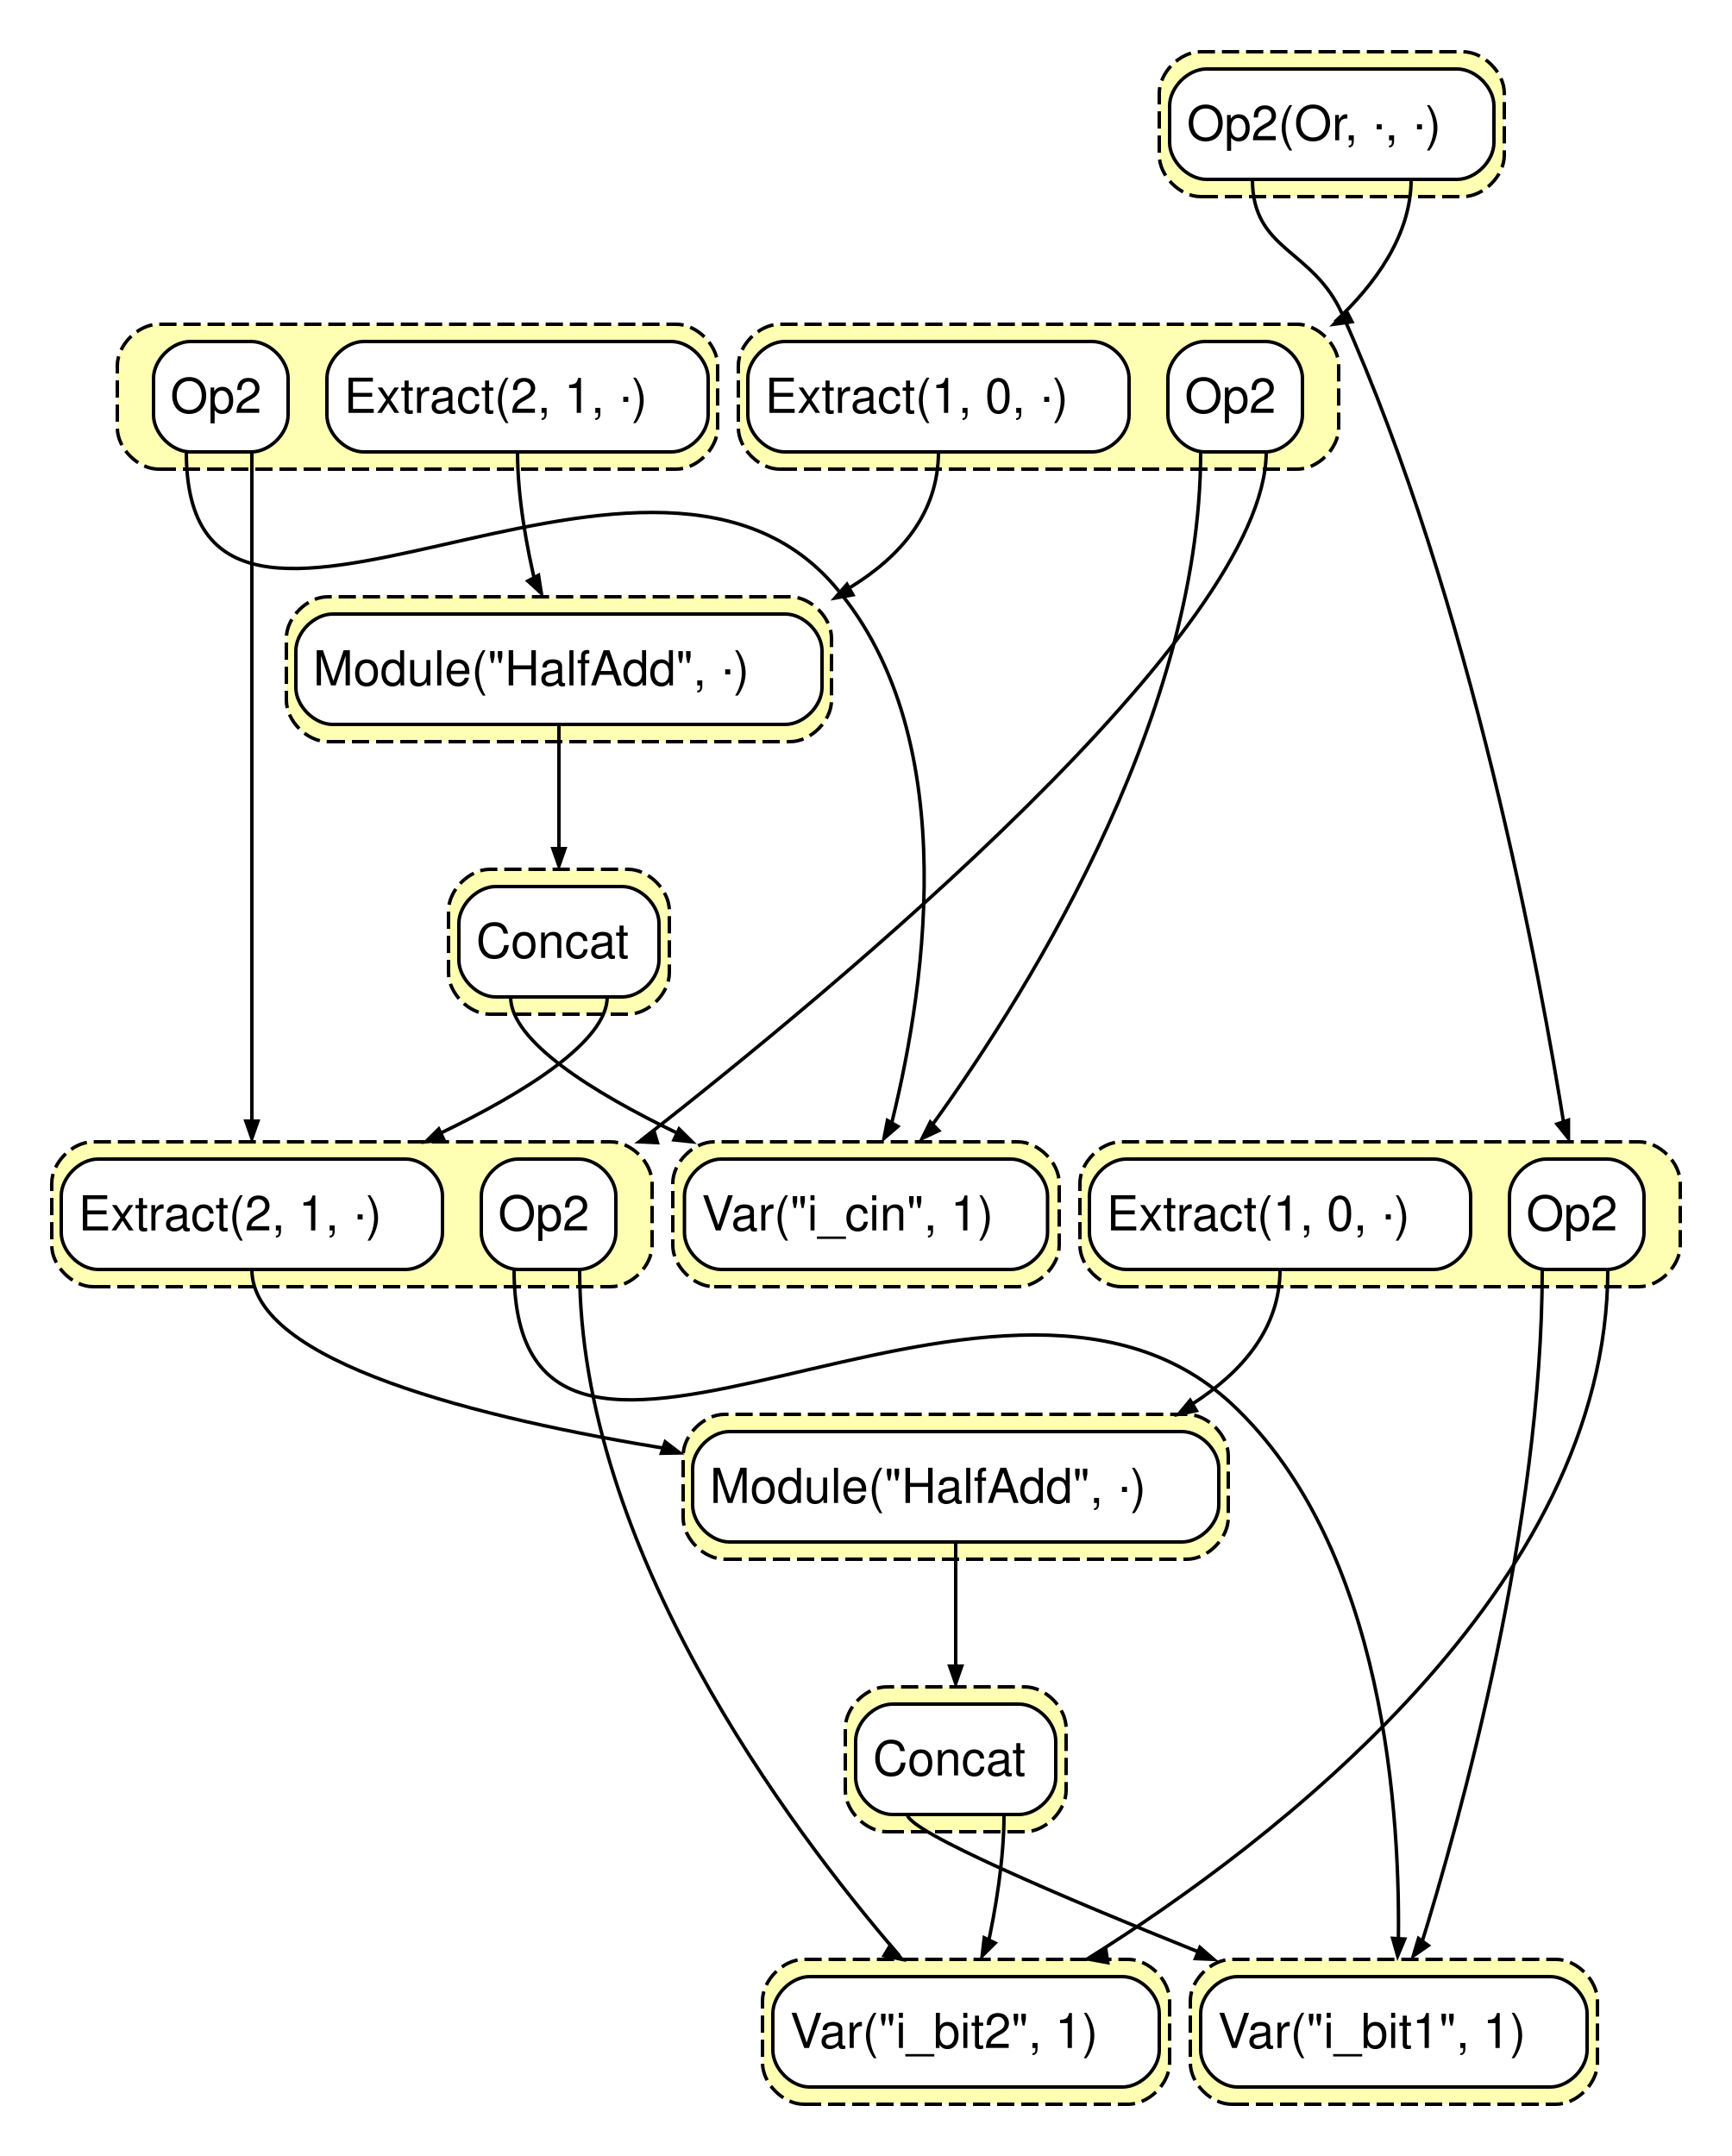
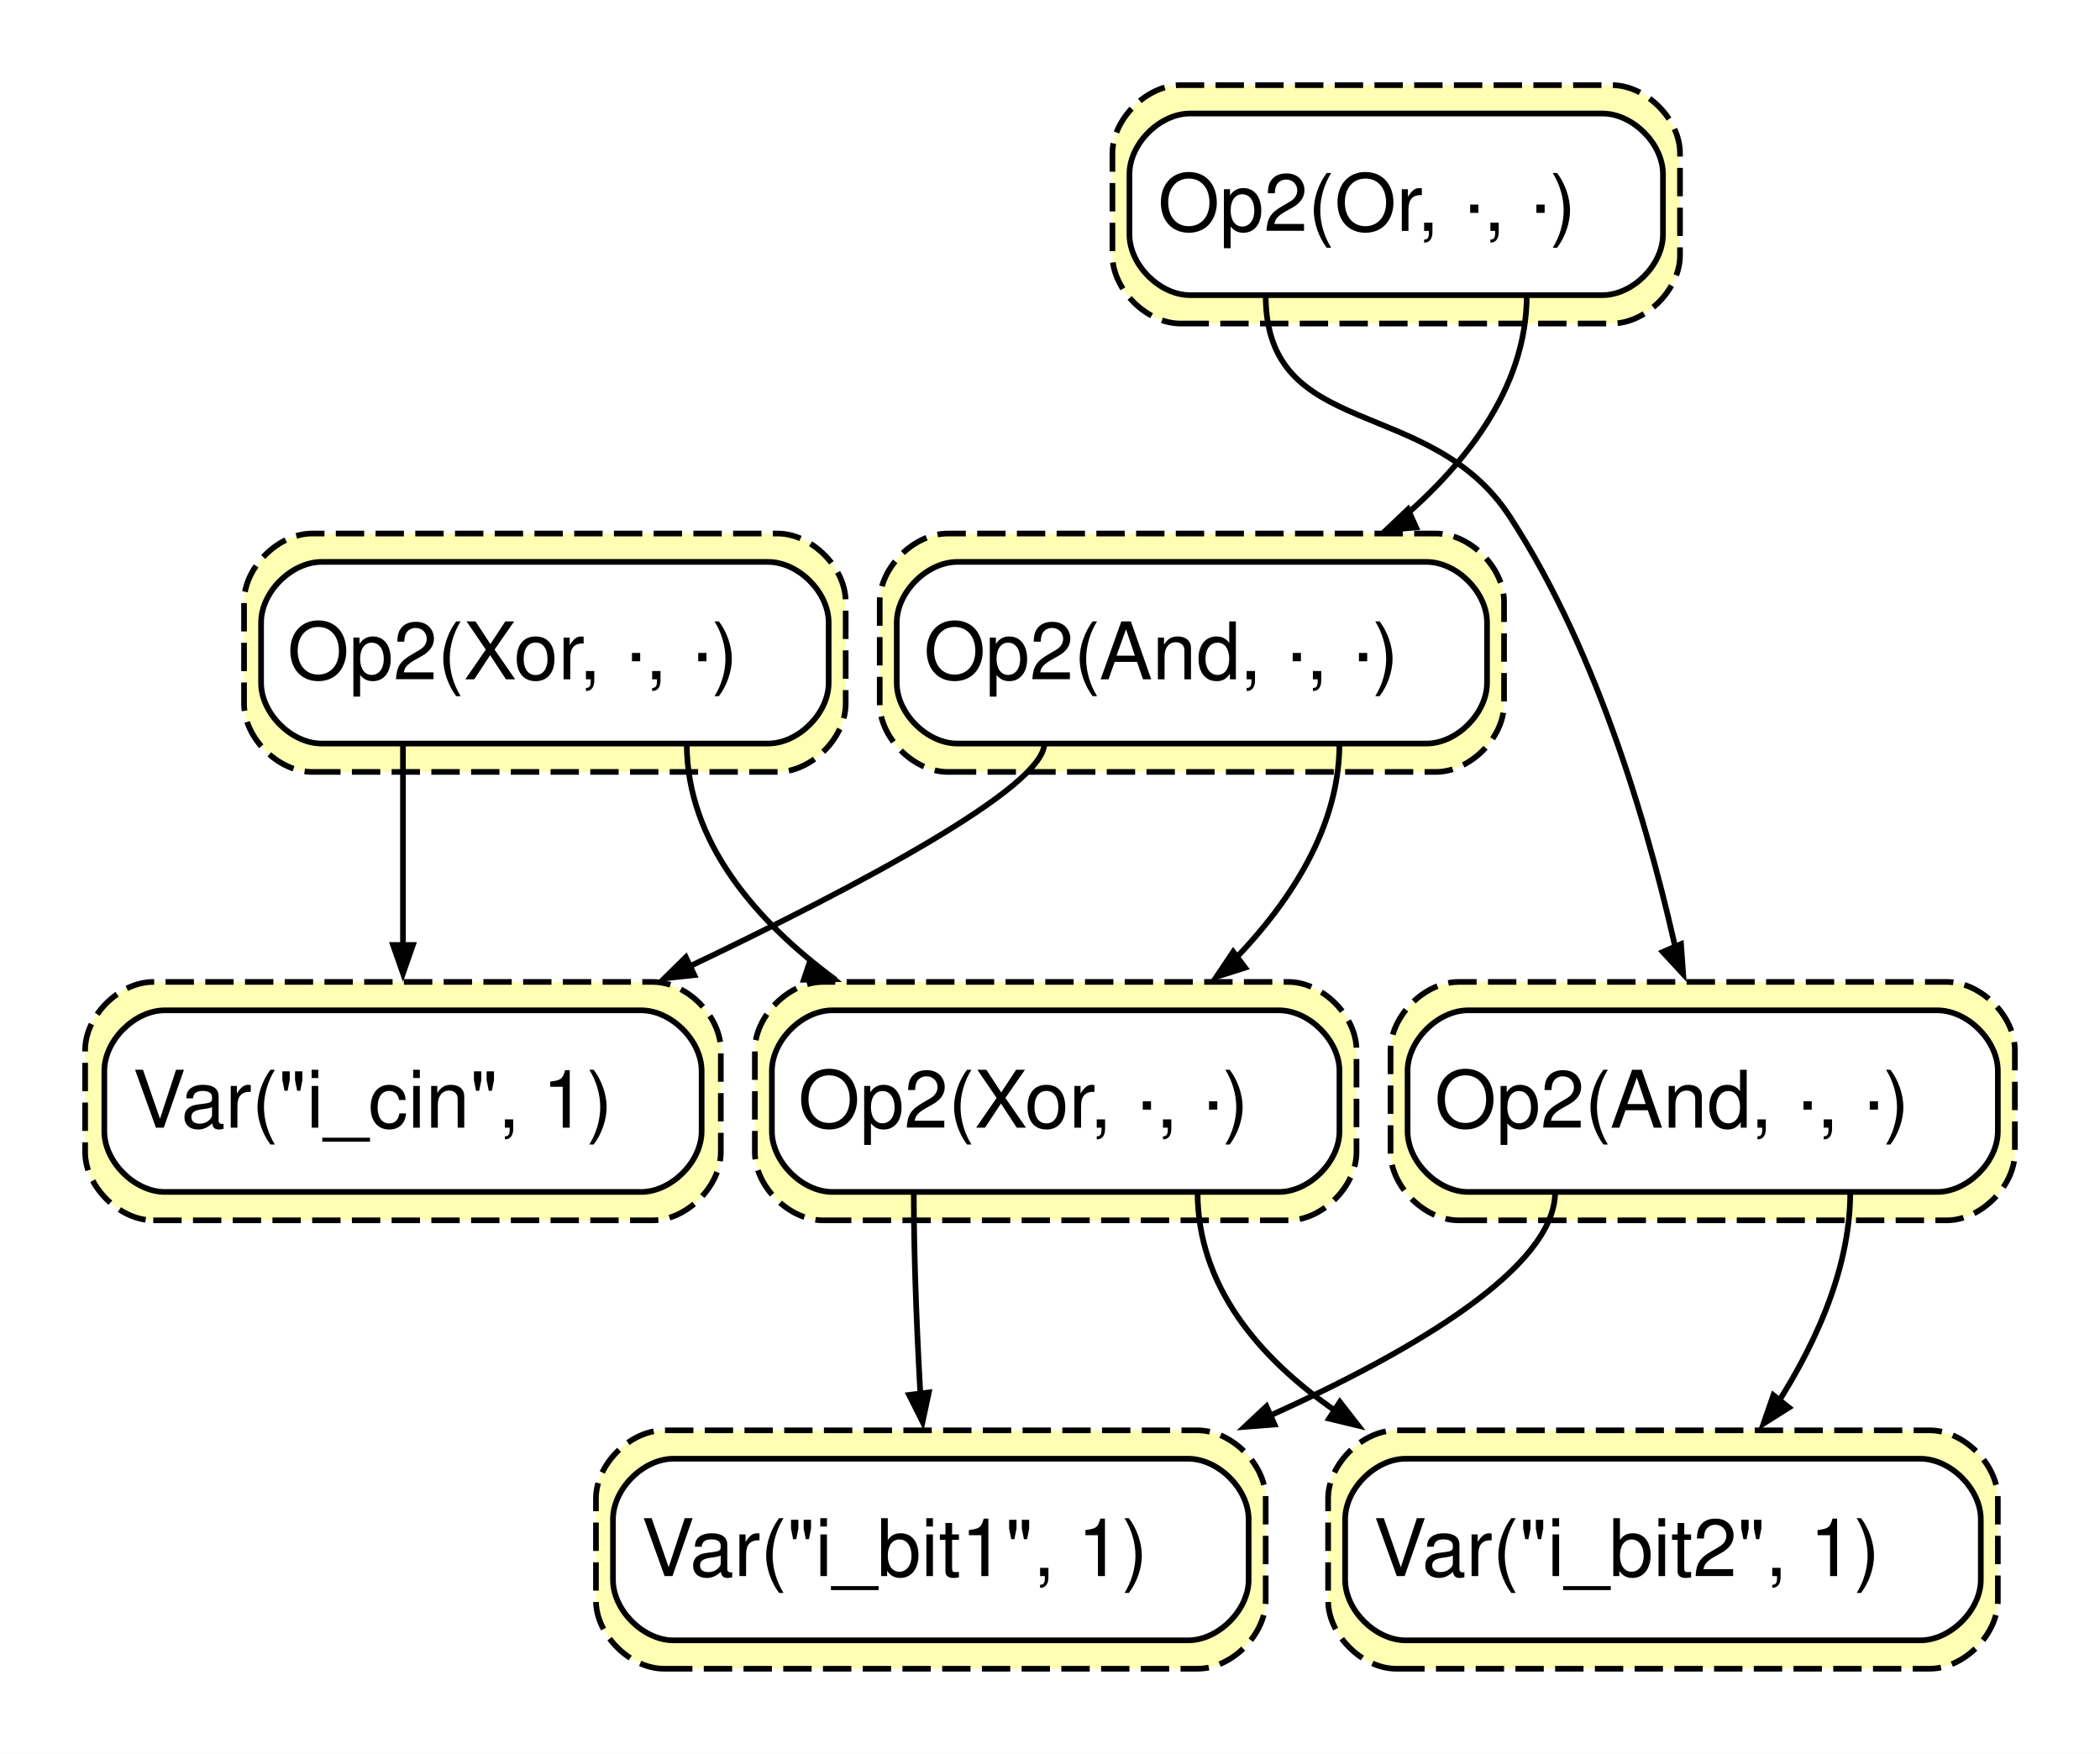
- <svg xmlns="http://www.w3.org/2000/svg" xmlns:xlink="http://www.w3.org/1999/xlink" width="502pt" height="625pt" viewBox="0.00 0.00 502.00 625.00">
-   <g id="graph0" class="graph" transform="scale(1 1) rotate(0) translate(4 621)">
-     <polygon fill="white" stroke="none" points="-4,4 -4,-621 498,-621 498,4 -4,4" />
+ <svg xmlns="http://www.w3.org/2000/svg" xmlns:xlink="http://www.w3.org/1999/xlink" width="370pt" height="309pt" viewBox="0.00 0.00 370.00 309.00">
+   <g id="graph0" class="graph" transform="scale(1 1) rotate(0) translate(4 305)">
+     <polygon fill="white" stroke="none" points="-4,4 -4,-305 366,-305 366,4 -4,4" />
    <g id="clust1" class="cluster">
</g>
    <g id="clust2" class="cluster">
-       <path fill="#ffffb3" stroke="black" stroke-dasharray="5,2" d="M138,-327C138,-327 178,-327 178,-327 184,-327 190,-333 190,-339 190,-339 190,-357 190,-357 190,-363 184,-369 178,-369 178,-369 138,-369 138,-369 132,-369 126,-363 126,-357 126,-357 126,-339 126,-339 126,-333 132,-327 138,-327" />
+       <path fill="#ffffb3" stroke="black" stroke-dasharray="5,2" d="M51,-169C51,-169 133,-169 133,-169 139,-169 145,-175 145,-181 145,-181 145,-199 145,-199 145,-205 139,-211 133,-211 133,-211 51,-211 51,-211 45,-211 39,-205 39,-199 39,-199 39,-181 39,-181 39,-175 45,-169 51,-169" />
    </g>
    <g id="clust4" class="cluster">
</g>
    <g id="clust5" class="cluster">
-       <path fill="#ffffb3" stroke="black" stroke-dasharray="5,2" d="M321,-248C321,-248 471,-248 471,-248 477,-248 483,-254 483,-260 483,-260 483,-278 483,-278 483,-284 477,-290 471,-290 471,-290 321,-290 321,-290 315,-290 309,-284 309,-278 309,-278 309,-260 309,-260 309,-254 315,-248 321,-248" />
+       <path fill="#ffffb3" stroke="black" stroke-dasharray="5,2" d="M141,-90C141,-90 223,-90 223,-90 229,-90 235,-96 235,-102 235,-102 235,-120 235,-120 235,-126 229,-132 223,-132 223,-132 141,-132 141,-132 135,-132 129,-126 129,-120 129,-120 129,-102 129,-102 129,-96 135,-90 141,-90" />
    </g>
    <g id="clust7" class="cluster">
</g>
    <g id="clust8" class="cluster">
-       <path fill="#ffffb3" stroke="black" stroke-dasharray="5,2" d="M91,-406C91,-406 225,-406 225,-406 231,-406 237,-412 237,-418 237,-418 237,-436 237,-436 237,-442 231,-448 225,-448 225,-448 91,-448 91,-448 85,-448 79,-442 79,-436 79,-436 79,-418 79,-418 79,-412 85,-406 91,-406" />
+       <path fill="#ffffb3" stroke="black" stroke-dasharray="5,2" d="M204,-248C204,-248 280,-248 280,-248 286,-248 292,-254 292,-260 292,-260 292,-278 292,-278 292,-284 286,-290 280,-290 280,-290 204,-290 204,-290 198,-290 192,-284 192,-278 192,-278 192,-260 192,-260 192,-254 198,-248 204,-248" />
    </g>
    <g id="clust10" class="cluster">
</g>
    <g id="clust11" class="cluster">
-       <path fill="#ffffb3" stroke="black" stroke-dasharray="5,2" d="M206,-169C206,-169 340,-169 340,-169 346,-169 352,-175 352,-181 352,-181 352,-199 352,-199 352,-205 346,-211 340,-211 340,-211 206,-211 206,-211 200,-211 194,-205 194,-199 194,-199 194,-181 194,-181 194,-175 200,-169 206,-169" />
+       <path fill="#ffffb3" stroke="black" stroke-dasharray="5,2" d="M113,-11C113,-11 207,-11 207,-11 213,-11 219,-17 219,-23 219,-23 219,-41 219,-41 219,-47 213,-53 207,-53 207,-53 113,-53 113,-53 107,-53 101,-47 101,-41 101,-41 101,-23 101,-23 101,-17 107,-11 113,-11" />
    </g>
    <g id="clust13" class="cluster">
</g>
    <g id="clust14" class="cluster">
-       <path fill="#ffffb3" stroke="black" stroke-dasharray="5,2" d="M353,-11C353,-11 447,-11 447,-11 453,-11 459,-17 459,-23 459,-23 459,-41 459,-41 459,-47 453,-53 447,-53 447,-53 353,-53 353,-53 347,-53 341,-47 341,-41 341,-41 341,-23 341,-23 341,-17 347,-11 353,-11" />
+       <path fill="#ffffb3" stroke="black" stroke-dasharray="5,2" d="M242,-11C242,-11 336,-11 336,-11 342,-11 348,-17 348,-23 348,-23 348,-41 348,-41 348,-47 342,-53 336,-53 336,-53 242,-53 242,-53 236,-53 230,-47 230,-41 230,-41 230,-23 230,-23 230,-17 236,-11 242,-11" />
+     </g>
+     <g id="clust22" class="cluster">
+ </g>
+     <g id="clust23" class="cluster">
+       <path fill="#ffffb3" stroke="black" stroke-dasharray="5,2" d="M23,-90C23,-90 111,-90 111,-90 117,-90 123,-96 123,-102 123,-102 123,-120 123,-120 123,-126 117,-132 111,-132 111,-132 23,-132 23,-132 17,-132 11,-126 11,-120 11,-120 11,-102 11,-102 11,-96 17,-90 23,-90" />
    </g>
    <g id="clust16" class="cluster">
</g>
    <g id="clust17" class="cluster">
-       <path fill="#ffffb3" stroke="black" stroke-dasharray="5,2" d="M229,-11C229,-11 323,-11 323,-11 329,-11 335,-17 335,-23 335,-23 335,-41 335,-41 335,-47 329,-53 323,-53 323,-53 229,-53 229,-53 223,-53 217,-47 217,-41 217,-41 217,-23 217,-23 217,-17 223,-11 229,-11" />
+       <path fill="#ffffb3" stroke="black" stroke-dasharray="5,2" d="M253,-90C253,-90 339,-90 339,-90 345,-90 351,-96 351,-102 351,-102 351,-120 351,-120 351,-126 345,-132 339,-132 339,-132 253,-132 253,-132 247,-132 241,-126 241,-120 241,-120 241,-102 241,-102 241,-96 247,-90 253,-90" />
    </g>
    <g id="clust19" class="cluster">
</g>
    <g id="clust20" class="cluster">
-       <path fill="#ffffb3" stroke="black" stroke-dasharray="5,2" d="M344,-564C344,-564 420,-564 420,-564 426,-564 432,-570 432,-576 432,-576 432,-594 432,-594 432,-600 426,-606 420,-606 420,-606 344,-606 344,-606 338,-606 332,-600 332,-594 332,-594 332,-576 332,-576 332,-570 338,-564 344,-564" />
-     </g>
-     <g id="clust22" class="cluster">
- </g>
-     <g id="clust23" class="cluster">
-       <path fill="#ffffb3" stroke="black" stroke-dasharray="5,2" d="M42,-485C42,-485 192,-485 192,-485 198,-485 204,-491 204,-497 204,-497 204,-515 204,-515 204,-521 198,-527 192,-527 192,-527 42,-527 42,-527 36,-527 30,-521 30,-515 30,-515 30,-497 30,-497 30,-491 36,-485 42,-485" />
-     </g>
-     <g id="clust31" class="cluster">
- </g>
-     <g id="clust32" class="cluster">
-       <path fill="#ffffb3" stroke="black" stroke-dasharray="5,2" d="M203,-248C203,-248 291,-248 291,-248 297,-248 303,-254 303,-260 303,-260 303,-278 303,-278 303,-284 297,-290 291,-290 291,-290 203,-290 203,-290 197,-290 191,-284 191,-278 191,-278 191,-260 191,-260 191,-254 197,-248 203,-248" />
-     </g>
-     <g id="clust25" class="cluster">
- </g>
-     <g id="clust26" class="cluster">
-       <path fill="#ffffb3" stroke="black" stroke-dasharray="5,2" d="M23,-248C23,-248 173,-248 173,-248 179,-248 185,-254 185,-260 185,-260 185,-278 185,-278 185,-284 179,-290 173,-290 173,-290 23,-290 23,-290 17,-290 11,-284 11,-278 11,-278 11,-260 11,-260 11,-254 17,-248 23,-248" />
-     </g>
-     <g id="clust28" class="cluster">
- </g>
-     <g id="clust29" class="cluster">
-       <path fill="#ffffb3" stroke="black" stroke-dasharray="5,2" d="M222,-485C222,-485 372,-485 372,-485 378,-485 384,-491 384,-497 384,-497 384,-515 384,-515 384,-521 378,-527 372,-527 372,-527 222,-527 222,-527 216,-527 210,-521 210,-515 210,-515 210,-497 210,-497 210,-491 216,-485 222,-485" />
-     </g>
-     <g id="clust34" class="cluster">
- </g>
-     <g id="clust35" class="cluster">
-       <path fill="#ffffb3" stroke="black" stroke-dasharray="5,2" d="M253,-90C253,-90 293,-90 293,-90 299,-90 305,-96 305,-102 305,-102 305,-120 305,-120 305,-126 299,-132 293,-132 293,-132 253,-132 253,-132 247,-132 241,-126 241,-120 241,-120 241,-102 241,-102 241,-96 247,-90 253,-90" />
+       <path fill="#ffffb3" stroke="black" stroke-dasharray="5,2" d="M163,-169C163,-169 249,-169 249,-169 255,-169 261,-175 261,-181 261,-181 261,-199 261,-199 261,-205 255,-211 249,-211 249,-211 163,-211 163,-211 157,-211 151,-205 151,-199 151,-199 151,-181 151,-181 151,-175 157,-169 163,-169" />
    </g>
    <g id="edge1" class="edge">
-       <path fill="none" stroke="black" d="M144,-332C144,-319.19 167.68,-304.41 192.33,-292.5" />
-       <polygon fill="black" stroke="black" points="192.83,-293.72 196.6,-290 191.33,-290.56 192.83,-293.72" />
+       <path fill="none" stroke="black" d="M67,-174C67,-161.22 67,-146.96 67,-135.35" />
+       <polygon fill="black" stroke="black" points="68.75,-138.51 67,-133.51 65.25,-138.51 68.75,-138.51" />
    </g>
    <g id="edge2" class="edge">
-       <path fill="none" stroke="black" d="M172,-332C172,-319.19 148.32,-304.41 123.67,-292.5" />
-       <polygon fill="black" stroke="black" points="124.67,-290.56 119.4,-290 123.17,-293.72 124.67,-290.56" />
-     </g>
-     <g id="edge13" class="edge">
-       <path fill="none" stroke="black" d="M69,-253C69,-226.16 134.46,-209.83 191.22,-200.72" />
-       <polygon fill="black" stroke="black" points="188.8,-203.03 193,-199.81 187.7,-199.71 188.8,-203.03" />
+       <path fill="none" stroke="black" d="M117,-174C117,-156.64 129.29,-142.65 143.19,-132.39" />
+       <polygon fill="black" stroke="black" points="138.73,-135.71 142.92,-132.48 137.62,-132.39 138.73,-135.71" />
    </g>
    <g id="edge3" class="edge">
-       <path fill="none" stroke="black" d="M367,-253C367,-235.9 356.03,-223.25 341.59,-214.01" />
-       <polygon fill="black" stroke="black" points="342.75,-212.07 337.57,-211 340.96,-215.07 342.75,-212.07" />
+       <path fill="none" stroke="black" d="M157,-95C157,-82.09 157.66,-67.68 158.36,-56.01" />
+       <polygon fill="black" stroke="black" points="159.65,-59.68 158.55,-54.5 156.17,-59.24 159.65,-59.68" />
+     </g>
+     <g id="edge4" class="edge">
+       <path fill="none" stroke="black" d="M207,-95C207,-78.47 217.73,-65.79 231.42,-56.34" />
+       <polygon fill="black" stroke="black" points="232.07,-58 235.32,-53.82 230.17,-55.06 232.07,-58" />
+     </g>
+     <g id="edge5" class="edge">
+       <path fill="none" stroke="black" d="M219,-253C219,-227.2 247.9,-235.61 262,-214 277.99,-189.49 287.15,-156.74 291.84,-135.04" />
+       <polygon fill="black" stroke="black" points="292.18,-138.67 292.56,-133.39 288.97,-137.28 292.18,-138.67" />
+     </g>
+     <g id="edge6" class="edge">
+       <path fill="none" stroke="black" d="M265,-253C265,-236.34 253.68,-222.38 240.96,-211.95" />
+       <polygon fill="black" stroke="black" points="245.5,-212.08 240.23,-211.62 244.07,-215.27 245.5,-212.08" />
    </g>
    <g id="edge7" class="edge">
-       <path fill="none" stroke="black" d="M273,-174C273,-160.98 273,-146.43 273,-134.7" />
-       <polygon fill="black" stroke="black" points="274.75,-138 273,-133 271.25,-138 274.75,-138" />
-     </g>
-     <g id="edge4" class="edge">
-       <path fill="none" stroke="black" d="M443,-253C443,-179.56 419.63,-94.84 407.35,-55.38" />
-       <polygon fill="black" stroke="black" points="409.97,-57.02 405.62,-54 407.14,-59.07 409.97,-57.02" />
-     </g>
-     <g id="edge5" class="edge">
-       <path fill="none" stroke="black" d="M462,-253C462,-160.46 364.83,-86.76 310.96,-53.01" />
-       <polygon fill="black" stroke="black" points="317.09,-52.04 311.88,-53 316.56,-55.5 317.09,-52.04" />
-     </g>
-     <g id="edge6" class="edge">
-       <path fill="none" stroke="black" d="M158,-411C158,-397.98 158,-383.43 158,-371.7" />
-       <polygon fill="black" stroke="black" points="159.75,-375 158,-370 156.25,-375 159.75,-375" />
-     </g>
-     <g id="edge19" class="edge">
-       <path fill="none" stroke="black" d="M259,-95C259,-90.15 304.29,-70.88 343.53,-55.1" />
-       <polygon fill="black" stroke="black" points="343.79,-56.48 347.78,-53 342.48,-53.23 343.79,-56.48" />
-     </g>
-     <g id="edge20" class="edge">
-       <path fill="none" stroke="black" d="M287,-95C287,-81.87 284.58,-67.42 282.01,-55.77" />
-       <polygon fill="black" stroke="black" points="284.42,-57.74 280.66,-54 281.27,-59.26 284.42,-57.74" />
+       <path fill="none" stroke="black" d="M270,-95C270,-81.78 245.59,-67.26 219.77,-55.59" />
+       <polygon fill="black" stroke="black" points="220.56,-54.03 215.28,-53.61 219.14,-57.23 220.56,-54.03" />
    </g>
    <g id="edge8" class="edge">
-       <path fill="none" stroke="black" d="M359,-569C359,-548.17 376.47,-549.01 385,-530 422.39,-446.69 442.36,-338.8 449.68,-292.61" />
-       <polygon fill="black" stroke="black" points="450.6,-296.3 450.6,-291 447.29,-295.14 450.6,-296.3" />
+       <path fill="none" stroke="black" d="M322,-95C322,-80.64 315.02,-66.38 307.48,-55.16" />
+       <polygon fill="black" stroke="black" points="311.19,-57.01 306.71,-54.18 308.45,-59.19 311.19,-57.01" />
    </g>
    <g id="edge9" class="edge">
-       <path fill="none" stroke="black" d="M405,-569C405,-552.74 394.41,-538.42 382.88,-527.65" />
-       <polygon fill="black" stroke="black" points="387.85,-527.73 382.6,-527 386.25,-530.84 387.85,-527.73" />
-     </g>
-     <g id="edge16" class="edge">
-       <path fill="none" stroke="black" d="M344,-490C344,-411.18 291.23,-328.94 263.53,-291.21" />
-       <polygon fill="black" stroke="black" points="268.09,-293.23 263.28,-291 265.65,-295.74 268.09,-293.23" />
-     </g>
-     <g id="edge17" class="edge">
-       <path fill="none" stroke="black" d="M363,-490C363,-437.85 238.04,-334.38 181.83,-290.47" />
-       <polygon fill="black" stroke="black" points="186.55,-289.75 181.26,-290 185.55,-293.1 186.55,-289.75" />
+       <path fill="none" stroke="black" d="M180,-174C180,-166.31 147.45,-149.02 117.29,-134.64" />
+       <polygon fill="black" stroke="black" points="118.33,-133.2 113.06,-132.64 116.84,-136.36 118.33,-133.2" />
    </g>
    <g id="edge10" class="edge">
-       <path fill="none" stroke="black" d="M146,-490C146,-476.84 148.64,-462.38 151.44,-450.74" />
-       <polygon fill="black" stroke="black" points="152.09,-454.23 152.91,-449 149.01,-452.58 152.09,-454.23" />
-     </g>
-     <g id="edge11" class="edge">
-       <path fill="none" stroke="black" d="M50,-490C50,-404.67 182.51,-515.83 238,-451 276.26,-406.31 263.43,-330.33 253.73,-292.62" />
-       <polygon fill="black" stroke="black" points="256.23,-294.45 252.21,-291 253.21,-296.2 256.23,-294.45" />
-     </g>
-     <g id="edge12" class="edge">
-       <path fill="none" stroke="black" d="M69,-490C69,-417.74 69,-332.12 69,-292.36" />
-       <polygon fill="black" stroke="black" points="70.75,-296 69,-291 67.25,-296 70.75,-296" />
-     </g>
-     <g id="edge14" class="edge">
-       <path fill="none" stroke="black" d="M145,-253C145,-158.94 284.25,-278.18 353,-214 397.6,-172.36 402.05,-94.3 401.26,-55.75" />
-       <polygon fill="black" stroke="black" points="403.14,-58.89 401.09,-54 399.65,-59.1 403.14,-58.89" />
-     </g>
-     <g id="edge15" class="edge">
-       <path fill="none" stroke="black" d="M164,-253C164,-172.28 224.62,-91.25 256.67,-54.06" />
-       <polygon fill="black" stroke="black" points="254.05,-57.08 257.43,-53 252.24,-54.08 254.05,-57.08" />
-     </g>
-     <g id="edge18" class="edge">
-       <path fill="none" stroke="black" d="M268,-490C268,-472.35 257.12,-459.67 242.2,-450.58" />
-       <polygon fill="black" stroke="black" points="243.21,-448.57 238,-447.63 241.48,-451.62 243.21,-448.57" />
+       <path fill="none" stroke="black" d="M232,-174C232,-158.15 221.98,-144.06 210.9,-133.34" />
+       <polygon fill="black" stroke="black" points="215.38,-134.51 210.33,-132.91 213.28,-137.31 215.38,-134.51" />
    </g>
    <g id="node1" class="node">
      <g id="a_node1">
-         <a xlink:title="23: Concat-18281649903904465246">
-           <path fill="white" stroke="none" d="M139.67,-332C139.67,-332 176.33,-332 176.33,-332 181.67,-332 187,-337.33 187,-342.67 187,-342.67 187,-353.33 187,-353.33 187,-358.67 181.67,-364 176.33,-364 176.33,-364 139.67,-364 139.67,-364 134.33,-364 129,-358.67 129,-353.33 129,-353.33 129,-342.67 129,-342.67 129,-337.33 134.33,-332 139.67,-332" />
-           <text text-anchor="start" x="134" y="-343.32" font-family="Helvetica,sans-Serif" font-size="14.00">Concat</text>
-           <path fill="none" stroke="black" d="M139.67,-332C139.67,-332 176.33,-332 176.33,-332 181.67,-332 187,-337.33 187,-342.67 187,-342.67 187,-353.33 187,-353.33 187,-358.67 181.67,-364 176.33,-364 176.33,-364 139.67,-364 139.67,-364 134.33,-364 129,-358.67 129,-353.33 129,-353.33 129,-342.67 129,-342.67 129,-337.33 134.33,-332 139.67,-332" />
+         <a xlink:title="3: Op2-1660094879829076647">
+           <path fill="white" stroke="none" d="M52.67,-174C52.67,-174 131.33,-174 131.33,-174 136.67,-174 142,-179.33 142,-184.67 142,-184.67 142,-195.33 142,-195.33 142,-200.67 136.67,-206 131.33,-206 131.33,-206 52.67,-206 52.67,-206 47.33,-206 42,-200.67 42,-195.33 42,-195.33 42,-184.67 42,-184.67 42,-179.33 47.33,-174 52.67,-174" />
+           <text text-anchor="start" x="46.62" y="-185.32" font-family="Helvetica,sans-Serif" font-size="14.00">Op2(Xor, ·, ·)</text>
+           <path fill="none" stroke="black" d="M52.67,-174C52.67,-174 131.33,-174 131.33,-174 136.67,-174 142,-179.33 142,-184.67 142,-184.67 142,-195.33 142,-195.33 142,-200.67 136.67,-206 131.33,-206 131.33,-206 52.67,-206 52.67,-206 47.33,-206 42,-200.67 42,-195.33 42,-195.33 42,-184.67 42,-184.67 42,-179.33 47.33,-174 52.67,-174" />
        </a>
      </g>
    </g>
    <g id="node2" class="node">
      <g id="a_node2">
-         <a xlink:title="7: Var-11444619461476030637">
-           <path fill="white" stroke="none" d="M205.04,-253C205.04,-253 288.96,-253 288.96,-253 294.29,-253 299.62,-258.33 299.62,-263.67 299.62,-263.67 299.62,-274.33 299.62,-274.33 299.62,-279.67 294.29,-285 288.96,-285 288.96,-285 205.04,-285 205.04,-285 199.71,-285 194.38,-279.67 194.38,-274.33 194.38,-274.33 194.38,-263.67 194.38,-263.67 194.38,-258.33 199.71,-253 205.04,-253" />
-           <text text-anchor="start" x="199.38" y="-264.32" font-family="Helvetica,sans-Serif" font-size="14.00">Var("i_cin", 1)</text>
-           <path fill="none" stroke="black" d="M205.04,-253C205.04,-253 288.96,-253 288.96,-253 294.29,-253 299.62,-258.33 299.62,-263.67 299.62,-263.67 299.62,-274.33 299.62,-274.33 299.62,-279.67 294.29,-285 288.96,-285 288.96,-285 205.04,-285 205.04,-285 199.71,-285 194.38,-279.67 194.38,-274.33 194.38,-274.33 194.38,-263.67 194.38,-263.67 194.38,-258.33 199.71,-253 205.04,-253" />
+         <a xlink:title="7: Var-12955761830759269795">
+           <path fill="white" stroke="none" d="M25.04,-95C25.04,-95 108.96,-95 108.96,-95 114.29,-95 119.62,-100.33 119.62,-105.67 119.62,-105.67 119.62,-116.33 119.62,-116.33 119.62,-121.67 114.29,-127 108.96,-127 108.96,-127 25.04,-127 25.04,-127 19.71,-127 14.38,-121.67 14.38,-116.33 14.38,-116.33 14.38,-105.67 14.38,-105.67 14.38,-100.33 19.71,-95 25.04,-95" />
+           <text text-anchor="start" x="19.38" y="-106.33" font-family="Helvetica,sans-Serif" font-size="14.00">Var("i_cin", 1)</text>
+           <path fill="none" stroke="black" d="M25.04,-95C25.04,-95 108.96,-95 108.96,-95 114.29,-95 119.62,-100.33 119.62,-105.67 119.62,-105.67 119.62,-116.33 119.62,-116.33 119.62,-121.67 114.29,-127 108.96,-127 108.96,-127 25.04,-127 25.04,-127 19.71,-127 14.38,-121.67 14.38,-116.33 14.38,-116.33 14.38,-105.67 14.38,-105.67 14.38,-100.33 19.71,-95 25.04,-95" />
        </a>
      </g>
    </g>
    <g id="node3" class="node">
      <g id="a_node3">
-         <a xlink:title="1: Extract-6853708760205137453">
-           <path fill="white" stroke="none" d="M24.42,-253C24.42,-253 113.58,-253 113.58,-253 118.92,-253 124.25,-258.33 124.25,-263.67 124.25,-263.67 124.25,-274.33 124.25,-274.33 124.25,-279.67 118.92,-285 113.58,-285 113.58,-285 24.42,-285 24.42,-285 19.08,-285 13.75,-279.67 13.75,-274.33 13.75,-274.33 13.75,-263.67 13.75,-263.67 13.75,-258.33 19.08,-253 24.42,-253" />
-           <text text-anchor="start" x="18.75" y="-264.32" font-family="Helvetica,sans-Serif" font-size="14.00">Extract(2, 1, ·)</text>
-           <path fill="none" stroke="black" d="M24.42,-253C24.42,-253 113.58,-253 113.58,-253 118.92,-253 124.25,-258.33 124.25,-263.67 124.25,-263.67 124.25,-274.33 124.25,-274.33 124.25,-279.67 118.92,-285 113.58,-285 113.58,-285 24.42,-285 24.42,-285 19.08,-285 13.75,-279.67 13.75,-274.33 13.75,-274.33 13.75,-263.67 13.75,-263.67 13.75,-258.33 19.08,-253 24.42,-253" />
+         <a xlink:title="1: Op2-16583436537916150031">
+           <path fill="white" stroke="none" d="M142.67,-95C142.67,-95 221.33,-95 221.33,-95 226.67,-95 232,-100.33 232,-105.67 232,-105.67 232,-116.33 232,-116.33 232,-121.67 226.67,-127 221.33,-127 221.33,-127 142.67,-127 142.67,-127 137.33,-127 132,-121.67 132,-116.33 132,-116.33 132,-105.67 132,-105.67 132,-100.33 137.33,-95 142.67,-95" />
+           <text text-anchor="start" x="136.62" y="-106.33" font-family="Helvetica,sans-Serif" font-size="14.00">Op2(Xor, ·, ·)</text>
+           <path fill="none" stroke="black" d="M142.67,-95C142.67,-95 221.33,-95 221.33,-95 226.67,-95 232,-100.33 232,-105.67 232,-105.67 232,-116.33 232,-116.33 232,-121.67 226.67,-127 221.33,-127 221.33,-127 142.67,-127 142.67,-127 137.33,-127 132,-121.67 132,-116.33 132,-116.33 132,-105.67 132,-105.67 132,-100.33 137.33,-95 142.67,-95" />
        </a>
      </g>
    </g>
    <g id="node4" class="node">
      <g id="a_node4">
-         <a xlink:title="0: Extract-17654150226726025593">
-           <path fill="white" stroke="none" d="M322.42,-253C322.42,-253 411.58,-253 411.58,-253 416.92,-253 422.25,-258.33 422.25,-263.67 422.25,-263.67 422.25,-274.33 422.25,-274.33 422.25,-279.67 416.92,-285 411.58,-285 411.58,-285 322.42,-285 322.42,-285 317.08,-285 311.75,-279.67 311.75,-274.33 311.75,-274.33 311.75,-263.67 311.75,-263.67 311.75,-258.33 317.08,-253 322.42,-253" />
-           <text text-anchor="start" x="316.75" y="-264.32" font-family="Helvetica,sans-Serif" font-size="14.00">Extract(1, 0, ·)</text>
-           <path fill="none" stroke="black" d="M322.42,-253C322.42,-253 411.58,-253 411.58,-253 416.92,-253 422.25,-258.33 422.25,-263.67 422.25,-263.67 422.25,-274.33 422.25,-274.33 422.25,-279.67 416.92,-285 411.58,-285 411.58,-285 322.42,-285 322.42,-285 317.08,-285 311.75,-279.67 311.75,-274.33 311.75,-274.33 311.75,-263.67 311.75,-263.67 311.75,-258.33 317.08,-253 322.42,-253" />
+         <a xlink:title="5: Var-11808970072622434574">
+           <path fill="white" stroke="none" d="M114.67,-16C114.67,-16 205.33,-16 205.33,-16 210.67,-16 216,-21.33 216,-26.67 216,-26.67 216,-37.33 216,-37.33 216,-42.67 210.67,-48 205.33,-48 205.33,-48 114.67,-48 114.67,-48 109.33,-48 104,-42.67 104,-37.33 104,-37.33 104,-26.67 104,-26.67 104,-21.33 109.33,-16 114.67,-16" />
+           <text text-anchor="start" x="109" y="-27.32" font-family="Helvetica,sans-Serif" font-size="14.00">Var("i_bit1", 1)</text>
+           <path fill="none" stroke="black" d="M114.67,-16C114.67,-16 205.33,-16 205.33,-16 210.67,-16 216,-21.33 216,-26.67 216,-26.67 216,-37.33 216,-37.33 216,-42.67 210.67,-48 205.33,-48 205.33,-48 114.67,-48 114.67,-48 109.33,-48 104,-42.67 104,-37.33 104,-37.33 104,-26.67 104,-26.67 104,-21.33 109.33,-16 114.67,-16" />
        </a>
      </g>
    </g>
    <g id="node5" class="node">
      <g id="a_node5">
-         <a xlink:title="20: Module-3133938867661718905">
-           <path fill="white" stroke="none" d="M207.42,-174C207.42,-174 338.58,-174 338.58,-174 343.92,-174 349.25,-179.33 349.25,-184.67 349.25,-184.67 349.25,-195.33 349.25,-195.33 349.25,-200.67 343.92,-206 338.58,-206 338.58,-206 207.42,-206 207.42,-206 202.08,-206 196.75,-200.67 196.75,-195.33 196.75,-195.33 196.75,-184.67 196.75,-184.67 196.75,-179.33 202.08,-174 207.42,-174" />
-           <text text-anchor="start" x="201.75" y="-185.32" font-family="Helvetica,sans-Serif" font-size="14.00">Module("HalfAdd", ·)</text>
-           <path fill="none" stroke="black" d="M207.42,-174C207.42,-174 338.58,-174 338.58,-174 343.92,-174 349.25,-179.33 349.25,-184.67 349.25,-184.67 349.25,-195.33 349.25,-195.33 349.25,-200.67 343.92,-206 338.58,-206 338.58,-206 207.42,-206 207.42,-206 202.08,-206 196.75,-200.67 196.75,-195.33 196.75,-195.33 196.75,-184.67 196.75,-184.67 196.75,-179.33 202.08,-174 207.42,-174" />
+         <a xlink:title="6: Var-10852683104608143388">
+           <path fill="white" stroke="none" d="M243.67,-16C243.67,-16 334.33,-16 334.33,-16 339.67,-16 345,-21.33 345,-26.67 345,-26.67 345,-37.33 345,-37.33 345,-42.67 339.67,-48 334.33,-48 334.33,-48 243.67,-48 243.67,-48 238.33,-48 233,-42.67 233,-37.33 233,-37.33 233,-26.67 233,-26.67 233,-21.33 238.33,-16 243.67,-16" />
+           <text text-anchor="start" x="238" y="-27.32" font-family="Helvetica,sans-Serif" font-size="14.00">Var("i_bit2", 1)</text>
+           <path fill="none" stroke="black" d="M243.67,-16C243.67,-16 334.33,-16 334.33,-16 339.67,-16 345,-21.33 345,-26.67 345,-26.67 345,-37.33 345,-37.33 345,-42.67 339.67,-48 334.33,-48 334.33,-48 243.67,-48 243.67,-48 238.33,-48 233,-42.67 233,-37.33 233,-37.33 233,-26.67 233,-26.67 233,-21.33 238.33,-16 243.67,-16" />
        </a>
      </g>
    </g>
    <g id="node6" class="node">
      <g id="a_node6">
-         <a xlink:title="0: Op2-16148859959482838396">
-           <path fill="white" stroke="none" d="M444.17,-253C444.17,-253 461.83,-253 461.83,-253 467.17,-253 472.5,-258.33 472.5,-263.67 472.5,-263.67 472.5,-274.33 472.5,-274.33 472.5,-279.67 467.17,-285 461.83,-285 461.83,-285 444.17,-285 444.17,-285 438.83,-285 433.5,-279.67 433.5,-274.33 433.5,-274.33 433.5,-263.67 433.5,-263.67 433.5,-258.33 438.83,-253 444.17,-253" />
-           <text text-anchor="start" x="438.38" y="-264.32" font-family="Helvetica,sans-Serif" font-size="14.00">Op2</text>
-           <path fill="none" stroke="black" d="M444.17,-253C444.17,-253 461.83,-253 461.83,-253 467.17,-253 472.5,-258.33 472.5,-263.67 472.5,-263.67 472.5,-274.33 472.5,-274.33 472.5,-279.67 467.17,-285 461.83,-285 461.83,-285 444.17,-285 444.17,-285 438.83,-285 433.5,-279.67 433.5,-274.33 433.5,-274.33 433.5,-263.67 433.5,-263.67 433.5,-258.33 438.83,-253 444.17,-253" />
+         <a xlink:title="4: Op2-14115315143431114661">
+           <path fill="white" stroke="none" d="M205.67,-253C205.67,-253 278.33,-253 278.33,-253 283.67,-253 289,-258.33 289,-263.67 289,-263.67 289,-274.33 289,-274.33 289,-279.67 283.67,-285 278.33,-285 278.33,-285 205.67,-285 205.67,-285 200.33,-285 195,-279.67 195,-274.33 195,-274.33 195,-263.67 195,-263.67 195,-258.33 200.33,-253 205.67,-253" />
+           <text text-anchor="start" x="200" y="-264.32" font-family="Helvetica,sans-Serif" font-size="14.00">Op2(Or, ·, ·)</text>
+           <path fill="none" stroke="black" d="M205.67,-253C205.67,-253 278.33,-253 278.33,-253 283.67,-253 289,-258.33 289,-263.67 289,-263.67 289,-274.33 289,-274.33 289,-279.67 283.67,-285 278.33,-285 278.33,-285 205.67,-285 205.67,-285 200.33,-285 195,-279.67 195,-274.33 195,-274.33 195,-263.67 195,-263.67 195,-258.33 200.33,-253 205.67,-253" />
        </a>
      </g>
    </g>
    <g id="node7" class="node">
      <g id="a_node7">
-         <a xlink:title="5: Var-1747479766223496002">
-           <path fill="white" stroke="none" d="M354.67,-16C354.67,-16 445.33,-16 445.33,-16 450.67,-16 456,-21.33 456,-26.67 456,-26.67 456,-37.33 456,-37.33 456,-42.67 450.67,-48 445.33,-48 445.33,-48 354.67,-48 354.67,-48 349.33,-48 344,-42.67 344,-37.33 344,-37.33 344,-26.67 344,-26.67 344,-21.33 349.33,-16 354.67,-16" />
-           <text text-anchor="start" x="349" y="-27.32" font-family="Helvetica,sans-Serif" font-size="14.00">Var("i_bit1", 1)</text>
-           <path fill="none" stroke="black" d="M354.67,-16C354.67,-16 445.33,-16 445.33,-16 450.67,-16 456,-21.33 456,-26.67 456,-26.67 456,-37.33 456,-37.33 456,-42.67 450.67,-48 445.33,-48 445.33,-48 354.67,-48 354.67,-48 349.33,-48 344,-42.67 344,-37.33 344,-37.33 344,-26.67 344,-26.67 344,-21.33 349.33,-16 354.67,-16" />
+         <a xlink:title="0: Op2-16148859959482838396">
+           <path fill="white" stroke="none" d="M254.67,-95C254.67,-95 337.33,-95 337.33,-95 342.67,-95 348,-100.33 348,-105.67 348,-105.67 348,-116.33 348,-116.33 348,-121.67 342.67,-127 337.33,-127 337.33,-127 254.67,-127 254.67,-127 249.33,-127 244,-121.67 244,-116.33 244,-116.33 244,-105.67 244,-105.67 244,-100.33 249.33,-95 254.67,-95" />
+           <text text-anchor="start" x="248.75" y="-106.33" font-family="Helvetica,sans-Serif" font-size="14.00">Op2(And, ·, ·)</text>
+           <path fill="none" stroke="black" d="M254.67,-95C254.67,-95 337.33,-95 337.33,-95 342.67,-95 348,-100.33 348,-105.67 348,-105.67 348,-116.33 348,-116.33 348,-121.67 342.67,-127 337.33,-127 337.33,-127 254.67,-127 254.67,-127 249.33,-127 244,-121.67 244,-116.33 244,-116.33 244,-105.67 244,-105.67 244,-100.33 249.33,-95 254.67,-95" />
        </a>
      </g>
    </g>
    <g id="node8" class="node">
      <g id="a_node8">
-         <a xlink:title="6: Var-17720959334994776468">
-           <path fill="white" stroke="none" d="M230.67,-16C230.67,-16 321.33,-16 321.33,-16 326.67,-16 332,-21.33 332,-26.67 332,-26.67 332,-37.33 332,-37.33 332,-42.67 326.67,-48 321.33,-48 321.33,-48 230.67,-48 230.67,-48 225.33,-48 220,-42.67 220,-37.33 220,-37.33 220,-26.67 220,-26.67 220,-21.33 225.33,-16 230.67,-16" />
-           <text text-anchor="start" x="225" y="-27.32" font-family="Helvetica,sans-Serif" font-size="14.00">Var("i_bit2", 1)</text>
-           <path fill="none" stroke="black" d="M230.67,-16C230.67,-16 321.33,-16 321.33,-16 326.67,-16 332,-21.33 332,-26.67 332,-26.67 332,-37.33 332,-37.33 332,-42.67 326.67,-48 321.33,-48 321.33,-48 230.67,-48 230.67,-48 225.33,-48 220,-42.67 220,-37.33 220,-37.33 220,-26.67 220,-26.67 220,-21.33 225.33,-16 230.67,-16" />
-         </a>
-       </g>
-     </g>
-     <g id="node9" class="node">
-       <g id="a_node9">
-         <a xlink:title="24: Module-16540302988824812325">
-           <path fill="white" stroke="none" d="M92.42,-411C92.42,-411 223.58,-411 223.58,-411 228.92,-411 234.25,-416.33 234.25,-421.67 234.25,-421.67 234.25,-432.33 234.25,-432.33 234.25,-437.67 228.92,-443 223.58,-443 223.58,-443 92.42,-443 92.42,-443 87.08,-443 81.75,-437.67 81.75,-432.33 81.75,-432.33 81.75,-421.67 81.75,-421.67 81.75,-416.33 87.08,-411 92.42,-411" />
-           <text text-anchor="start" x="86.75" y="-422.32" font-family="Helvetica,sans-Serif" font-size="14.00">Module("HalfAdd", ·)</text>
-           <path fill="none" stroke="black" d="M92.42,-411C92.42,-411 223.58,-411 223.58,-411 228.92,-411 234.25,-416.33 234.25,-421.67 234.25,-421.67 234.25,-432.33 234.25,-432.33 234.25,-437.67 228.92,-443 223.58,-443 223.58,-443 92.42,-443 92.42,-443 87.08,-443 81.75,-437.67 81.75,-432.33 81.75,-432.33 81.75,-421.67 81.75,-421.67 81.75,-416.33 87.08,-411 92.42,-411" />
-         </a>
-       </g>
-     </g>
-     <g id="node10" class="node">
-       <g id="a_node10">
-         <a xlink:title="19: Concat-13095445380246898500">
-           <path fill="white" stroke="none" d="M254.67,-95C254.67,-95 291.33,-95 291.33,-95 296.67,-95 302,-100.33 302,-105.67 302,-105.67 302,-116.33 302,-116.33 302,-121.67 296.67,-127 291.33,-127 291.33,-127 254.67,-127 254.67,-127 249.33,-127 244,-121.67 244,-116.33 244,-116.33 244,-105.67 244,-105.67 244,-100.33 249.33,-95 254.67,-95" />
-           <text text-anchor="start" x="249" y="-106.33" font-family="Helvetica,sans-Serif" font-size="14.00">Concat</text>
-           <path fill="none" stroke="black" d="M254.67,-95C254.67,-95 291.33,-95 291.33,-95 296.67,-95 302,-100.33 302,-105.67 302,-105.67 302,-116.33 302,-116.33 302,-121.67 296.67,-127 291.33,-127 291.33,-127 254.67,-127 254.67,-127 249.33,-127 244,-121.67 244,-116.33 244,-116.33 244,-105.67 244,-105.67 244,-100.33 249.33,-95 254.67,-95" />
-         </a>
-       </g>
-     </g>
-     <g id="node11" class="node">
-       <g id="a_node11">
-         <a xlink:title="4: Op2-14115315143431114661">
-           <path fill="white" stroke="none" d="M345.67,-569C345.67,-569 418.33,-569 418.33,-569 423.67,-569 429,-574.33 429,-579.67 429,-579.67 429,-590.33 429,-590.33 429,-595.67 423.67,-601 418.33,-601 418.33,-601 345.67,-601 345.67,-601 340.33,-601 335,-595.67 335,-590.33 335,-590.33 335,-579.67 335,-579.67 335,-574.33 340.33,-569 345.67,-569" />
-           <text text-anchor="start" x="340" y="-580.33" font-family="Helvetica,sans-Serif" font-size="14.00">Op2(Or, ·, ·)</text>
-           <path fill="none" stroke="black" d="M345.67,-569C345.67,-569 418.33,-569 418.33,-569 423.67,-569 429,-574.33 429,-579.67 429,-579.67 429,-590.33 429,-590.33 429,-595.67 423.67,-601 418.33,-601 418.33,-601 345.67,-601 345.67,-601 340.33,-601 335,-595.67 335,-590.33 335,-590.33 335,-579.67 335,-579.67 335,-574.33 340.33,-569 345.67,-569" />
-         </a>
-       </g>
-     </g>
-     <g id="node12" class="node">
-       <g id="a_node12">
        <a xlink:title="2: Op2-12189652888947418315">
-           <path fill="white" stroke="none" d="M345.17,-490C345.17,-490 362.83,-490 362.83,-490 368.17,-490 373.5,-495.33 373.5,-500.67 373.5,-500.67 373.5,-511.33 373.5,-511.33 373.5,-516.67 368.17,-522 362.83,-522 362.83,-522 345.17,-522 345.17,-522 339.83,-522 334.5,-516.67 334.5,-511.33 334.5,-511.33 334.5,-500.67 334.5,-500.67 334.5,-495.33 339.83,-490 345.17,-490" />
-           <text text-anchor="start" x="339.38" y="-501.32" font-family="Helvetica,sans-Serif" font-size="14.00">Op2</text>
-           <path fill="none" stroke="black" d="M345.17,-490C345.17,-490 362.83,-490 362.83,-490 368.17,-490 373.5,-495.33 373.5,-500.67 373.5,-500.67 373.5,-511.33 373.5,-511.33 373.5,-516.67 368.17,-522 362.83,-522 362.83,-522 345.17,-522 345.17,-522 339.83,-522 334.5,-516.67 334.5,-511.33 334.5,-511.33 334.5,-500.67 334.5,-500.67 334.5,-495.33 339.83,-490 345.17,-490" />
-         </a>
-       </g>
-     </g>
-     <g id="node13" class="node">
-       <g id="a_node13">
-         <a xlink:title="3: Extract-1813328807658679257">
-           <path fill="white" stroke="none" d="M101.42,-490C101.42,-490 190.58,-490 190.58,-490 195.92,-490 201.25,-495.33 201.25,-500.67 201.25,-500.67 201.25,-511.33 201.25,-511.33 201.25,-516.67 195.92,-522 190.58,-522 190.58,-522 101.42,-522 101.42,-522 96.08,-522 90.75,-516.67 90.75,-511.33 90.75,-511.33 90.75,-500.67 90.75,-500.67 90.75,-495.33 96.08,-490 101.42,-490" />
-           <text text-anchor="start" x="95.75" y="-501.32" font-family="Helvetica,sans-Serif" font-size="14.00">Extract(2, 1, ·)</text>
-           <path fill="none" stroke="black" d="M101.42,-490C101.42,-490 190.58,-490 190.58,-490 195.92,-490 201.25,-495.33 201.25,-500.67 201.25,-500.67 201.25,-511.33 201.25,-511.33 201.25,-516.67 195.92,-522 190.58,-522 190.58,-522 101.42,-522 101.42,-522 96.08,-522 90.75,-516.67 90.75,-511.33 90.75,-511.33 90.75,-500.67 90.75,-500.67 90.75,-495.33 96.08,-490 101.42,-490" />
-         </a>
-       </g>
-     </g>
-     <g id="node14" class="node">
-       <g id="a_node14">
-         <a xlink:title="3: Op2-1660094879829076647">
-           <path fill="white" stroke="none" d="M51.17,-490C51.17,-490 68.83,-490 68.83,-490 74.17,-490 79.5,-495.33 79.5,-500.67 79.5,-500.67 79.5,-511.33 79.5,-511.33 79.5,-516.67 74.17,-522 68.83,-522 68.83,-522 51.17,-522 51.17,-522 45.83,-522 40.5,-516.67 40.5,-511.33 40.5,-511.33 40.5,-500.67 40.5,-500.67 40.5,-495.33 45.83,-490 51.17,-490" />
-           <text text-anchor="start" x="45.38" y="-501.32" font-family="Helvetica,sans-Serif" font-size="14.00">Op2</text>
-           <path fill="none" stroke="black" d="M51.17,-490C51.17,-490 68.83,-490 68.83,-490 74.17,-490 79.5,-495.33 79.5,-500.67 79.5,-500.67 79.5,-511.33 79.5,-511.33 79.5,-516.67 74.17,-522 68.83,-522 68.83,-522 51.17,-522 51.17,-522 45.83,-522 40.5,-516.67 40.5,-511.33 40.5,-511.33 40.5,-500.67 40.5,-500.67 40.5,-495.33 45.83,-490 51.17,-490" />
-         </a>
-       </g>
-     </g>
-     <g id="node15" class="node">
-       <g id="a_node15">
-         <a xlink:title="1: Op2-16583436537916150031">
-           <path fill="white" stroke="none" d="M146.17,-253C146.17,-253 163.83,-253 163.83,-253 169.17,-253 174.5,-258.33 174.5,-263.67 174.5,-263.67 174.5,-274.33 174.5,-274.33 174.5,-279.67 169.17,-285 163.83,-285 163.83,-285 146.17,-285 146.17,-285 140.83,-285 135.5,-279.67 135.5,-274.33 135.5,-274.33 135.5,-263.67 135.5,-263.67 135.5,-258.33 140.83,-253 146.17,-253" />
-           <text text-anchor="start" x="140.38" y="-264.32" font-family="Helvetica,sans-Serif" font-size="14.00">Op2</text>
-           <path fill="none" stroke="black" d="M146.17,-253C146.17,-253 163.83,-253 163.83,-253 169.17,-253 174.5,-258.33 174.5,-263.67 174.5,-263.67 174.5,-274.33 174.5,-274.33 174.5,-279.67 169.17,-285 163.83,-285 163.83,-285 146.17,-285 146.17,-285 140.83,-285 135.5,-279.67 135.5,-274.33 135.5,-274.33 135.5,-263.67 135.5,-263.67 135.5,-258.33 140.83,-253 146.17,-253" />
-         </a>
-       </g>
-     </g>
-     <g id="node16" class="node">
-       <g id="a_node16">
-         <a xlink:title="2: Extract-4247786105562932173">
-           <path fill="white" stroke="none" d="M223.42,-490C223.42,-490 312.58,-490 312.58,-490 317.92,-490 323.25,-495.33 323.25,-500.67 323.25,-500.67 323.25,-511.33 323.25,-511.33 323.25,-516.67 317.92,-522 312.58,-522 312.58,-522 223.42,-522 223.42,-522 218.08,-522 212.75,-516.67 212.75,-511.33 212.75,-511.33 212.75,-500.67 212.75,-500.67 212.75,-495.33 218.08,-490 223.42,-490" />
-           <text text-anchor="start" x="217.75" y="-501.32" font-family="Helvetica,sans-Serif" font-size="14.00">Extract(1, 0, ·)</text>
-           <path fill="none" stroke="black" d="M223.42,-490C223.42,-490 312.58,-490 312.58,-490 317.92,-490 323.25,-495.33 323.25,-500.67 323.25,-500.67 323.25,-511.33 323.25,-511.33 323.25,-516.67 317.92,-522 312.58,-522 312.58,-522 223.42,-522 223.42,-522 218.08,-522 212.75,-516.67 212.75,-511.33 212.75,-511.33 212.75,-500.67 212.75,-500.67 212.75,-495.33 218.08,-490 223.42,-490" />
+           <path fill="white" stroke="none" d="M164.67,-174C164.67,-174 247.33,-174 247.33,-174 252.67,-174 258,-179.33 258,-184.67 258,-184.67 258,-195.33 258,-195.33 258,-200.67 252.67,-206 247.33,-206 247.33,-206 164.67,-206 164.67,-206 159.33,-206 154,-200.67 154,-195.33 154,-195.33 154,-184.67 154,-184.67 154,-179.33 159.33,-174 164.67,-174" />
+           <text text-anchor="start" x="158.75" y="-185.32" font-family="Helvetica,sans-Serif" font-size="14.00">Op2(And, ·, ·)</text>
+           <path fill="none" stroke="black" d="M164.67,-174C164.67,-174 247.33,-174 247.33,-174 252.67,-174 258,-179.33 258,-184.67 258,-184.67 258,-195.33 258,-195.33 258,-200.67 252.67,-206 247.33,-206 247.33,-206 164.67,-206 164.67,-206 159.33,-206 154,-200.67 154,-195.33 154,-195.33 154,-184.67 154,-184.67 154,-179.33 159.33,-174 164.67,-174" />
        </a>
      </g>
    </g>
  </g>
</svg>
